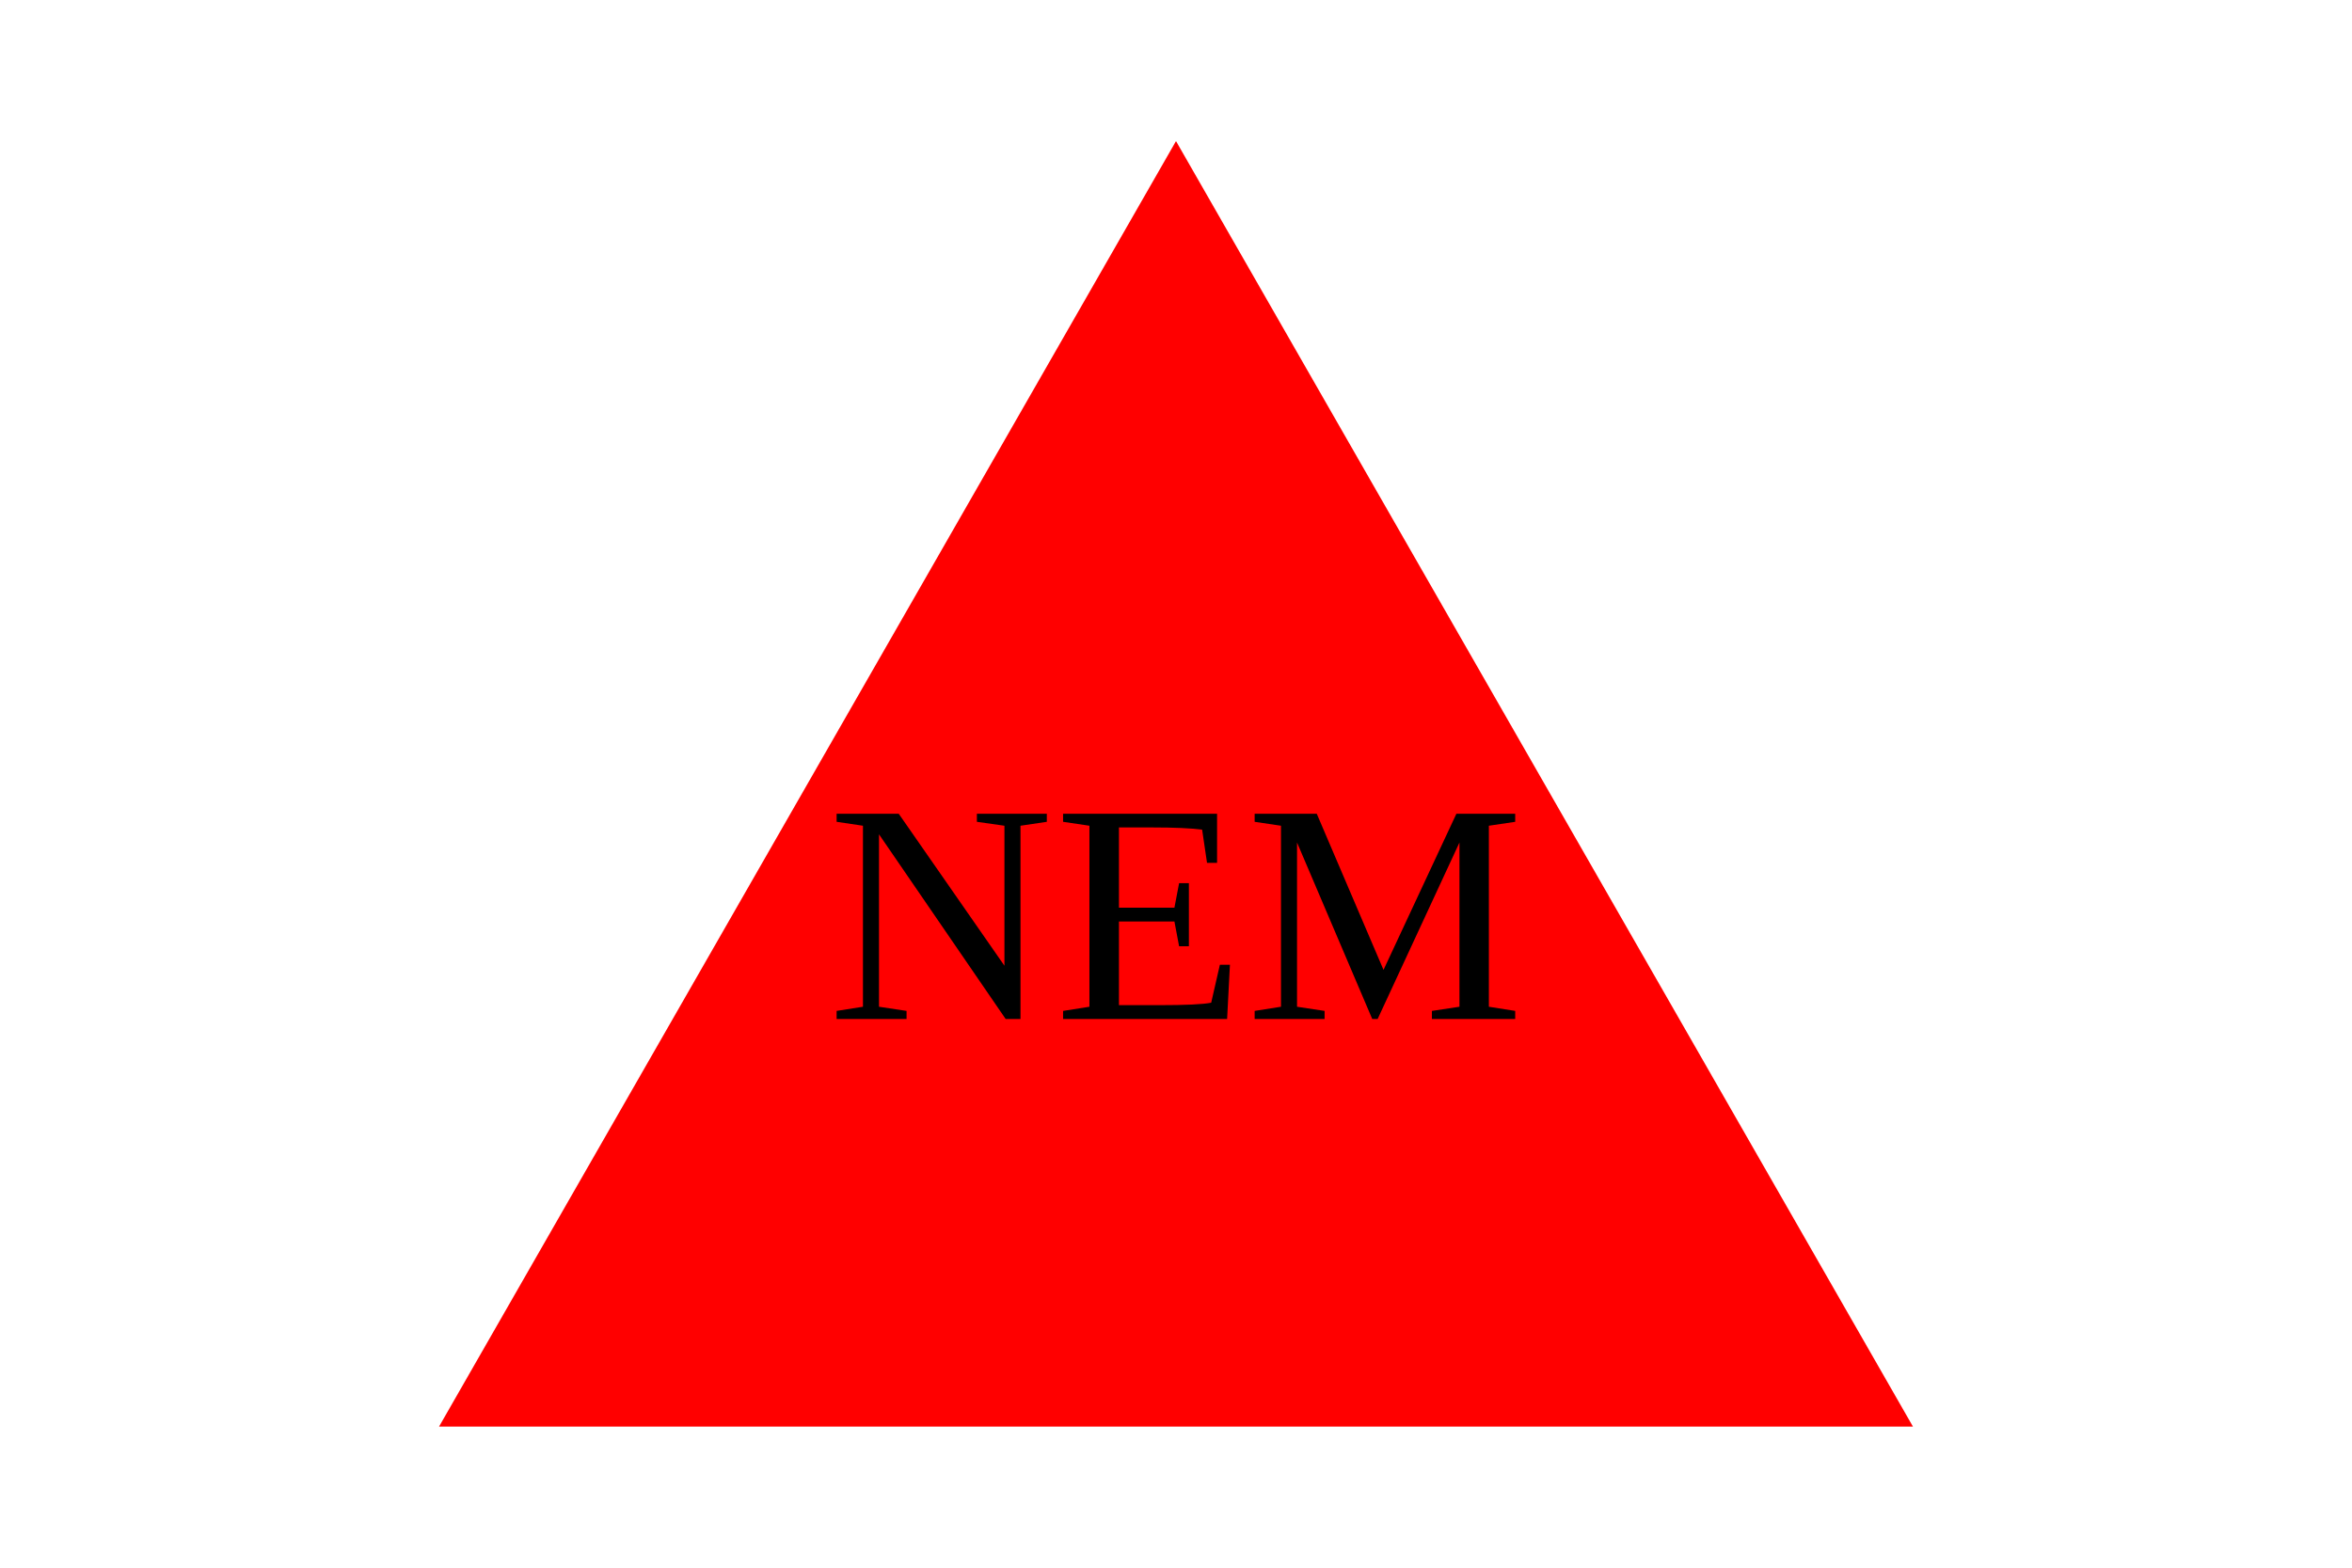
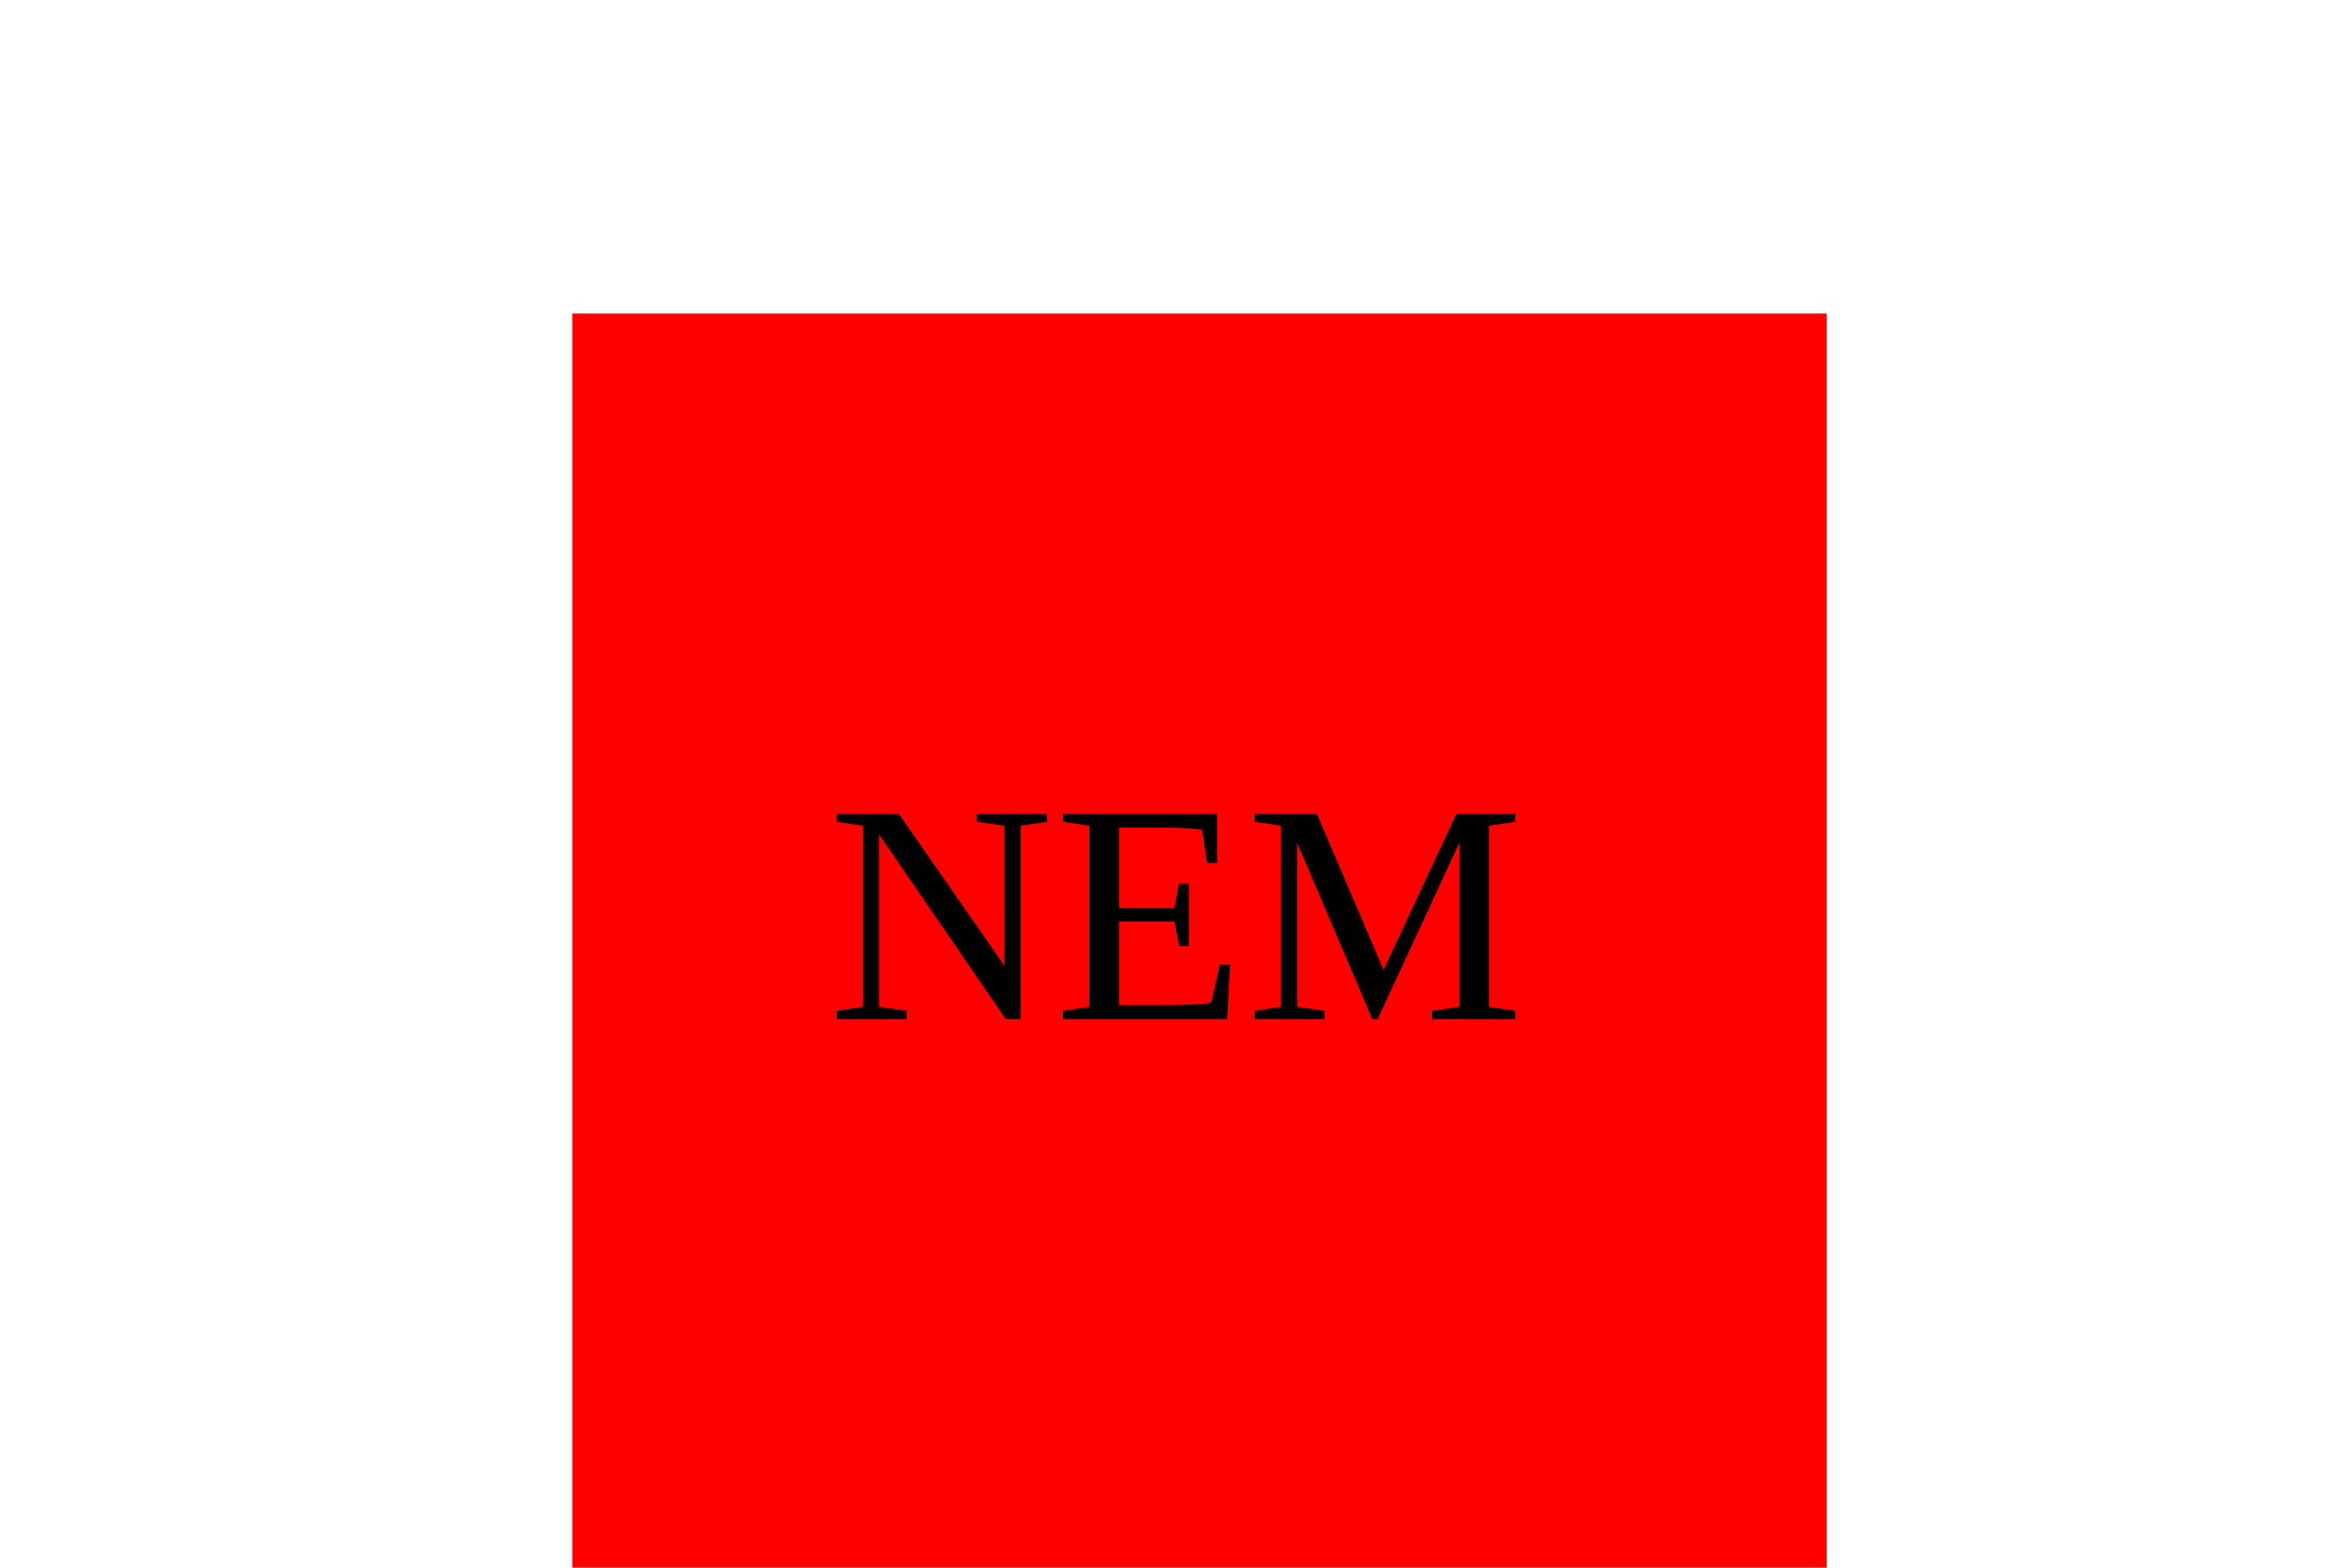
<svg xmlns="http://www.w3.org/2000/svg" version="1.1" width="300" height="200">
-   <g>Triangle<polygon points="150, 18 244, 182 56, 182" fill="red" />
-     <text x="150" y="130" text-anchor="middle" font-size="40" fill="black">NEM</text>
+   <g>Square<rect x="73" y="40" width="160" height="160" fill="RED" />
+     <text x="150" y="130" text-anchor="middle" font-size="40" fill="BLACK">NEM</text>
  </g>
</svg>
